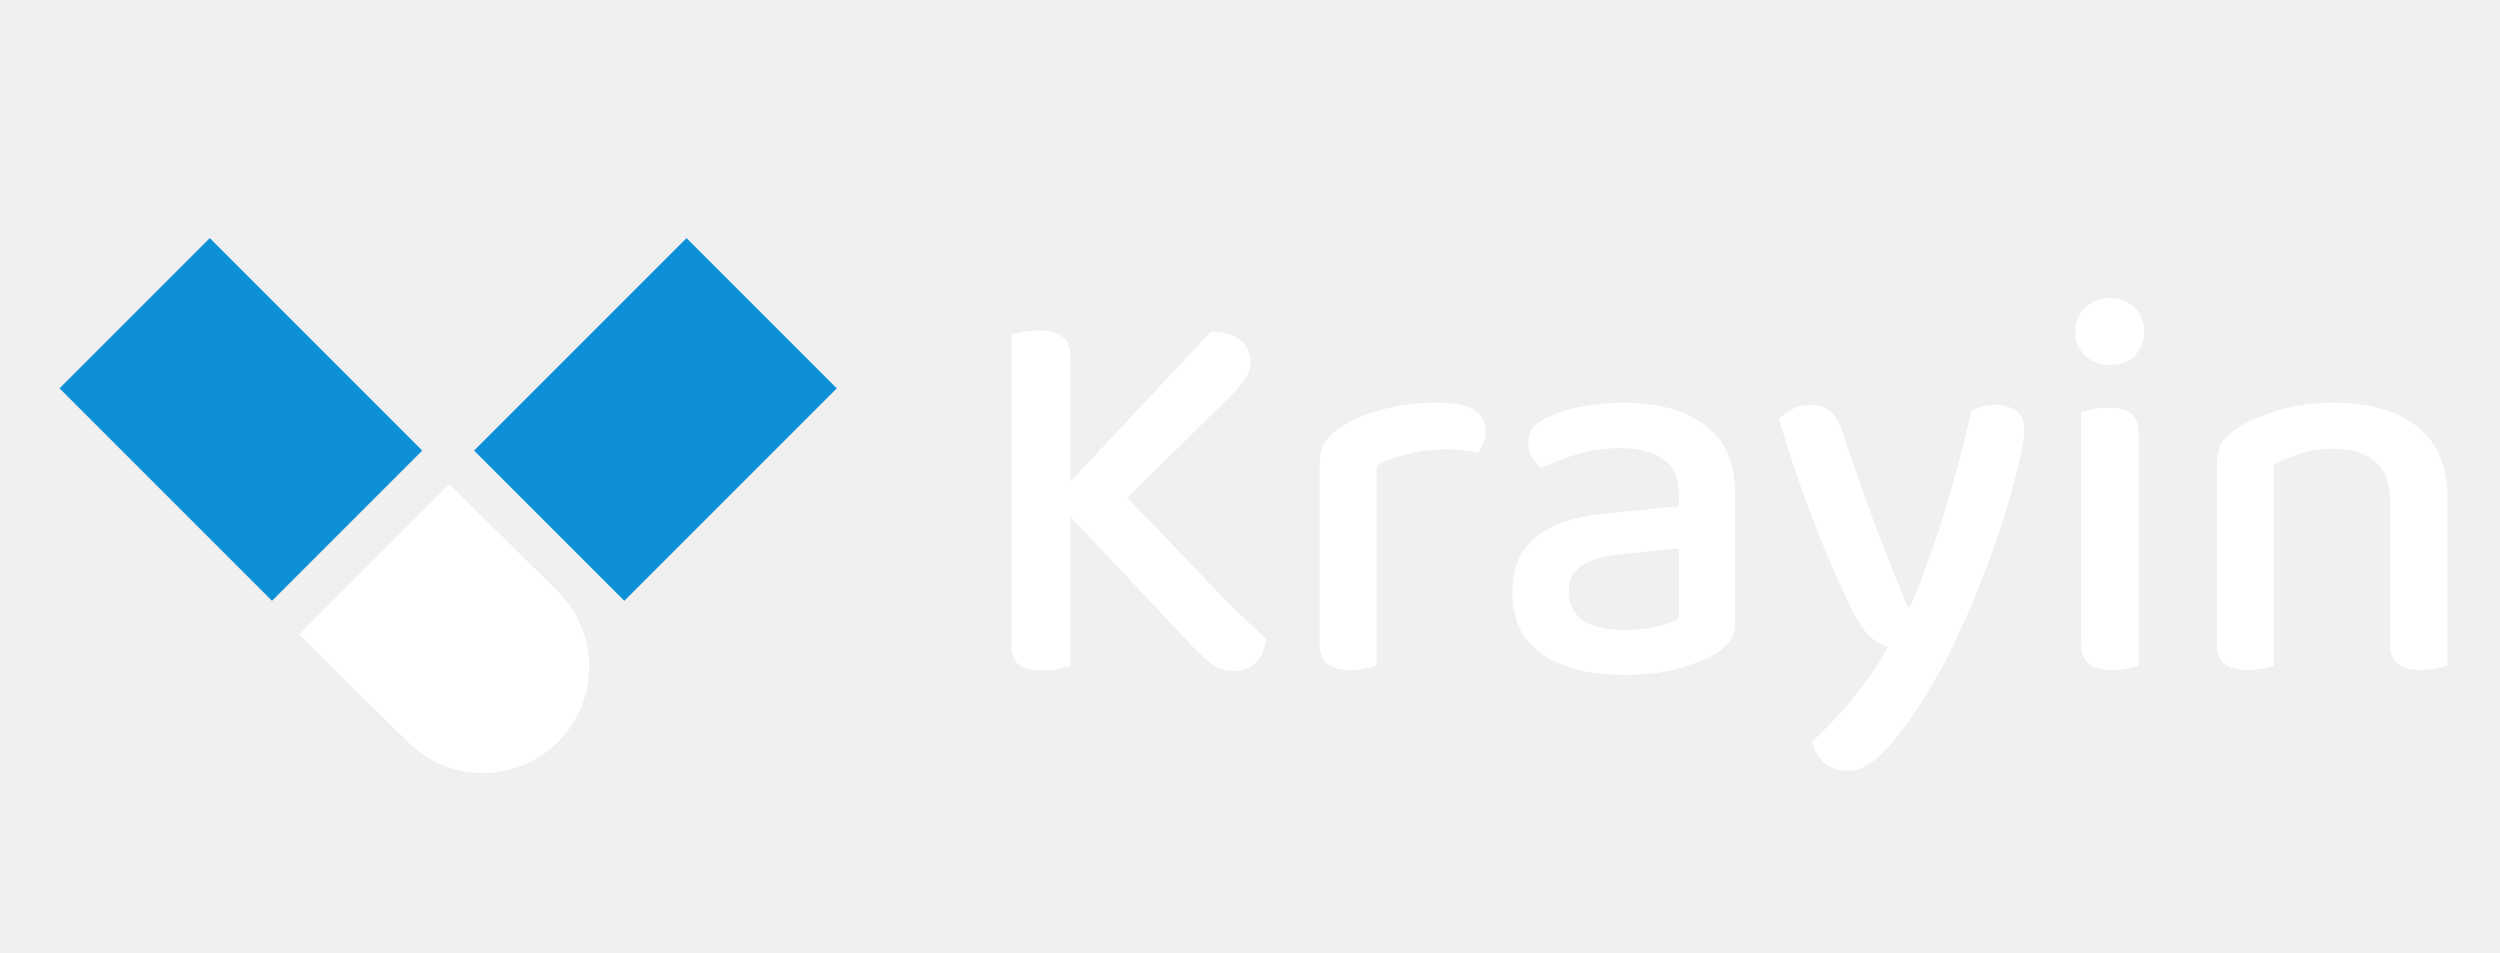
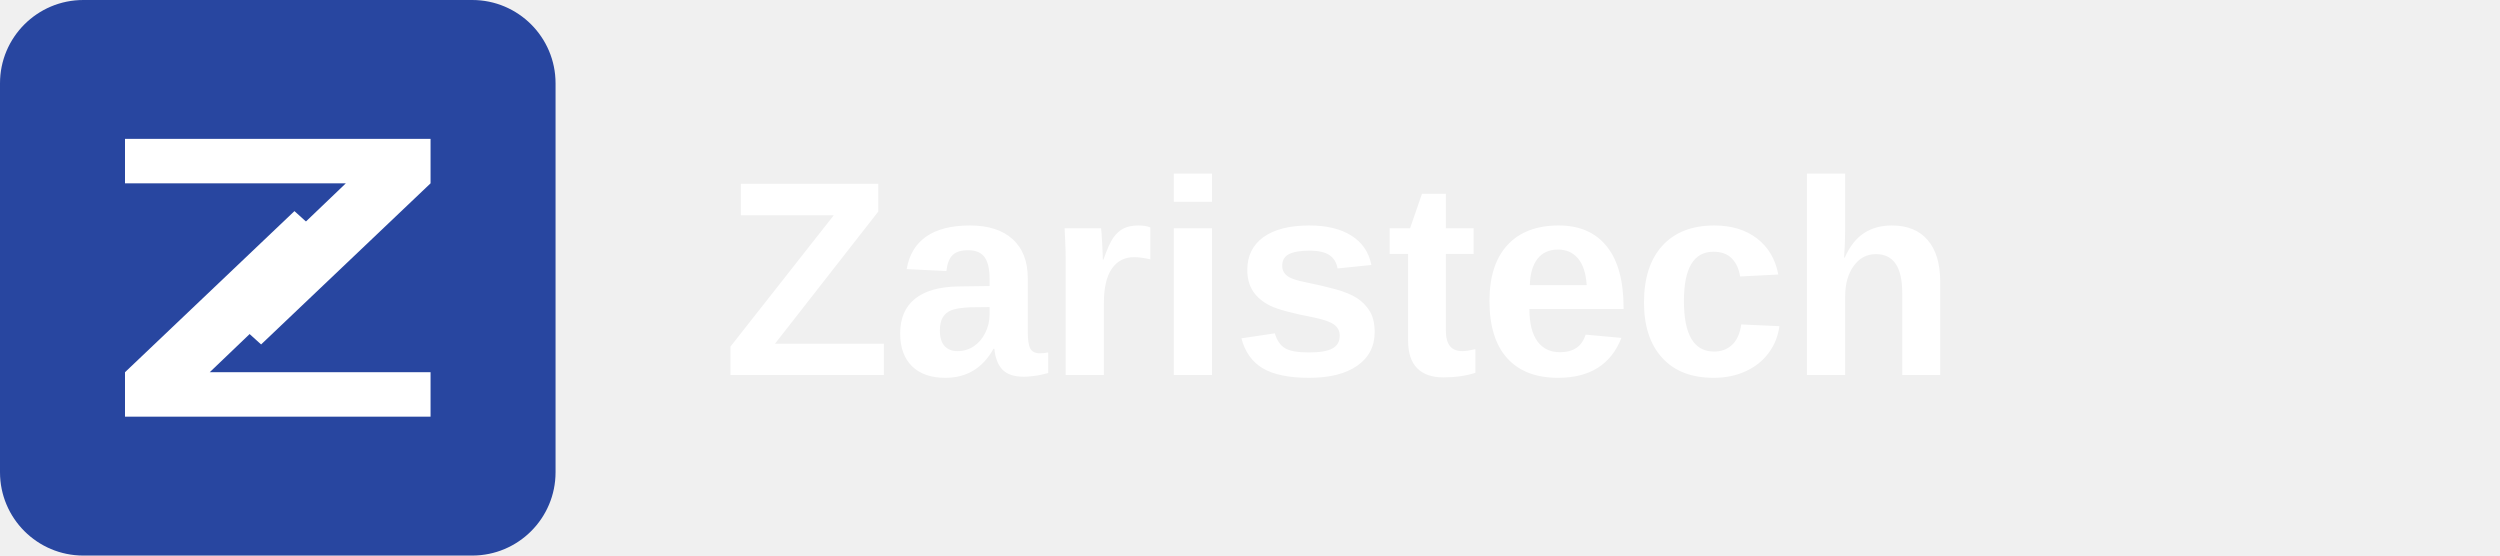
- <svg xmlns="http://www.w3.org/2000/svg" width="105" height="40" viewBox="0 0 105 40" fill="none">
-   <path d="M2.5 16.31L11.424 25.234L17.734 18.924L8.81 10L2.5 16.31Z" fill="#0E90D9" />
-   <path d="M35.145 16.31L26.221 25.234L19.911 18.924L28.835 10L35.145 16.31Z" fill="#0E90D9" />
-   <path d="M12.565 26.648L17.19 31.22C18.941 32.906 21.72 32.88 23.439 31.161C25.205 29.395 25.178 26.525 23.38 24.793L18.876 20.338L12.565 26.648Z" fill="white" />
-   <path d="M44.956 21.698V27.977C44.833 28.008 44.672 28.047 44.473 28.093C44.273 28.139 44.051 28.162 43.806 28.162C43.33 28.162 42.985 28.077 42.771 27.909C42.571 27.724 42.472 27.425 42.472 27.012V14.04C42.594 14.009 42.755 13.978 42.955 13.947C43.169 13.902 43.392 13.879 43.622 13.879C44.066 13.879 44.396 13.963 44.611 14.132C44.841 14.3 44.956 14.599 44.956 15.028V20.227L50.867 13.925C51.449 13.94 51.871 14.07 52.132 14.316C52.392 14.546 52.523 14.822 52.523 15.143C52.523 15.404 52.454 15.649 52.316 15.88C52.178 16.094 51.978 16.332 51.718 16.593L47.348 20.916C48.62 22.22 49.732 23.378 50.683 24.39C51.649 25.386 52.477 26.199 53.167 26.828C53.136 27.257 52.99 27.594 52.73 27.84C52.484 28.07 52.185 28.184 51.833 28.184C51.465 28.184 51.15 28.085 50.89 27.886C50.644 27.686 50.391 27.456 50.131 27.195L44.956 21.698ZM57.817 27.954C57.709 28 57.556 28.039 57.357 28.07C57.173 28.116 56.966 28.139 56.736 28.139C56.291 28.139 55.961 28.054 55.747 27.886C55.532 27.717 55.425 27.433 55.425 27.035V19.491C55.425 19.107 55.501 18.8 55.655 18.57C55.808 18.325 56.053 18.095 56.391 17.881C56.835 17.605 57.403 17.375 58.093 17.191C58.783 17.006 59.542 16.915 60.37 16.915C61.719 16.915 62.394 17.298 62.394 18.064C62.394 18.248 62.363 18.425 62.302 18.593C62.24 18.747 62.171 18.885 62.095 19.008C61.941 18.977 61.75 18.946 61.52 18.916C61.29 18.885 61.044 18.869 60.784 18.869C60.17 18.869 59.611 18.939 59.105 19.076C58.599 19.199 58.169 19.36 57.817 19.559V27.954ZM68.255 26.459C68.791 26.459 69.259 26.406 69.658 26.299C70.056 26.191 70.34 26.076 70.509 25.953V23.032L68.002 23.285C67.296 23.362 66.767 23.523 66.415 23.768C66.062 23.998 65.886 24.359 65.886 24.849C65.886 25.355 66.078 25.754 66.461 26.046C66.844 26.322 67.442 26.459 68.255 26.459ZM68.209 16.915C69.635 16.915 70.769 17.229 71.613 17.858C72.456 18.471 72.878 19.445 72.878 20.779V26.137C72.878 26.49 72.793 26.766 72.625 26.965C72.472 27.149 72.257 27.326 71.981 27.494C71.582 27.724 71.069 27.924 70.44 28.093C69.811 28.261 69.083 28.346 68.255 28.346C66.767 28.346 65.602 28.054 64.759 27.471C63.931 26.889 63.517 26.03 63.517 24.895C63.517 23.884 63.839 23.109 64.483 22.573C65.142 22.036 66.085 21.706 67.312 21.584L70.509 21.262V20.756C70.509 20.081 70.287 19.59 69.842 19.284C69.412 18.977 68.807 18.823 68.025 18.823C67.412 18.823 66.821 18.908 66.254 19.076C65.686 19.245 65.18 19.437 64.736 19.651C64.582 19.529 64.452 19.383 64.345 19.215C64.237 19.03 64.184 18.831 64.184 18.616C64.184 18.356 64.245 18.141 64.368 17.973C64.506 17.804 64.713 17.658 64.989 17.535C65.418 17.321 65.909 17.168 66.461 17.076C67.013 16.968 67.596 16.915 68.209 16.915ZM77.731 25.494C77.348 24.742 76.88 23.677 76.328 22.297C75.776 20.916 75.24 19.352 74.718 17.605C74.856 17.436 75.04 17.298 75.27 17.191C75.5 17.068 75.746 17.006 76.006 17.006C76.344 17.006 76.62 17.091 76.834 17.259C77.049 17.413 77.225 17.689 77.363 18.087C77.777 19.329 78.207 20.556 78.651 21.767C79.096 22.963 79.587 24.206 80.123 25.494H80.215C80.445 25.003 80.675 24.428 80.905 23.768C81.151 23.109 81.388 22.412 81.618 21.675C81.848 20.939 82.063 20.196 82.262 19.445C82.462 18.678 82.638 17.95 82.791 17.259C82.945 17.183 83.098 17.122 83.251 17.076C83.42 17.029 83.612 17.006 83.826 17.006C84.164 17.006 84.447 17.091 84.677 17.259C84.907 17.413 85.022 17.658 85.022 17.995C85.022 18.394 84.915 19.008 84.7 19.835C84.501 20.648 84.233 21.553 83.895 22.549C83.558 23.531 83.175 24.527 82.745 25.54C82.316 26.552 81.887 27.448 81.457 28.23C80.691 29.58 79.993 30.607 79.364 31.312C78.751 32.018 78.168 32.37 77.616 32.37C77.187 32.37 76.842 32.248 76.581 32.002C76.336 31.773 76.183 31.481 76.121 31.128C76.367 30.914 76.635 30.653 76.926 30.346C77.218 30.04 77.509 29.71 77.8 29.358C78.092 29.005 78.368 28.637 78.628 28.253C78.889 27.886 79.111 27.525 79.295 27.172C79.035 27.096 78.782 26.95 78.536 26.735C78.291 26.506 78.023 26.091 77.731 25.494ZM89.826 27.954C89.719 28 89.566 28.039 89.366 28.07C89.182 28.116 88.968 28.139 88.722 28.139C88.278 28.139 87.948 28.054 87.733 27.886C87.519 27.717 87.411 27.433 87.411 27.035V17.305C87.534 17.275 87.687 17.236 87.871 17.191C88.07 17.145 88.293 17.122 88.538 17.122C88.983 17.122 89.305 17.206 89.504 17.375C89.719 17.543 89.826 17.834 89.826 18.248V27.954ZM87.158 13.925C87.158 13.526 87.296 13.196 87.572 12.935C87.848 12.659 88.201 12.521 88.63 12.521C89.059 12.521 89.404 12.659 89.665 12.935C89.926 13.196 90.056 13.526 90.056 13.925C90.056 14.323 89.926 14.661 89.665 14.937C89.404 15.197 89.059 15.328 88.63 15.328C88.201 15.328 87.848 15.197 87.572 14.937C87.296 14.661 87.158 14.323 87.158 13.925ZM100.382 21.032C100.382 20.28 100.167 19.728 99.738 19.375C99.324 19.023 98.757 18.846 98.036 18.846C97.499 18.846 97.016 18.916 96.587 19.053C96.173 19.192 95.813 19.345 95.506 19.514V27.954C95.399 28 95.245 28.039 95.046 28.07C94.862 28.116 94.655 28.139 94.425 28.139C93.98 28.139 93.651 28.054 93.436 27.886C93.221 27.717 93.114 27.433 93.114 27.035V19.445C93.114 19.092 93.183 18.808 93.321 18.593C93.459 18.379 93.689 18.164 94.011 17.95C94.44 17.689 95 17.451 95.69 17.236C96.38 17.022 97.162 16.915 98.036 16.915C99.523 16.915 100.689 17.252 101.532 17.927C102.375 18.586 102.797 19.59 102.797 20.939V27.954C102.69 28 102.536 28.039 102.337 28.07C102.138 28.116 101.923 28.139 101.693 28.139C101.248 28.139 100.919 28.054 100.704 27.886C100.489 27.717 100.382 27.433 100.382 27.035V21.032Z" fill="white" />
+ <svg xmlns="http://www.w3.org/2000/svg" width="180" height="40" viewBox="0 0 180 40">
+   <rect width="40" height="40" rx="6" fill="#2846A0" />
+   <path fill="#fff" d="M9 10h22v3.2L18.8 24.8l-3.1-2.8L24.9 13.2H9V10z" />
+   <path fill="#fff" d="M31 30H9v-3.2l12.2-11.6 3.1 2.8L15.1 26.8H31V30z" />
+   <text x="52" y="27" font-family="Arial, Helvetica, sans-serif" font-size="20" font-weight="700" fill="#FFFFFF">Zaristech</text>
</svg>
